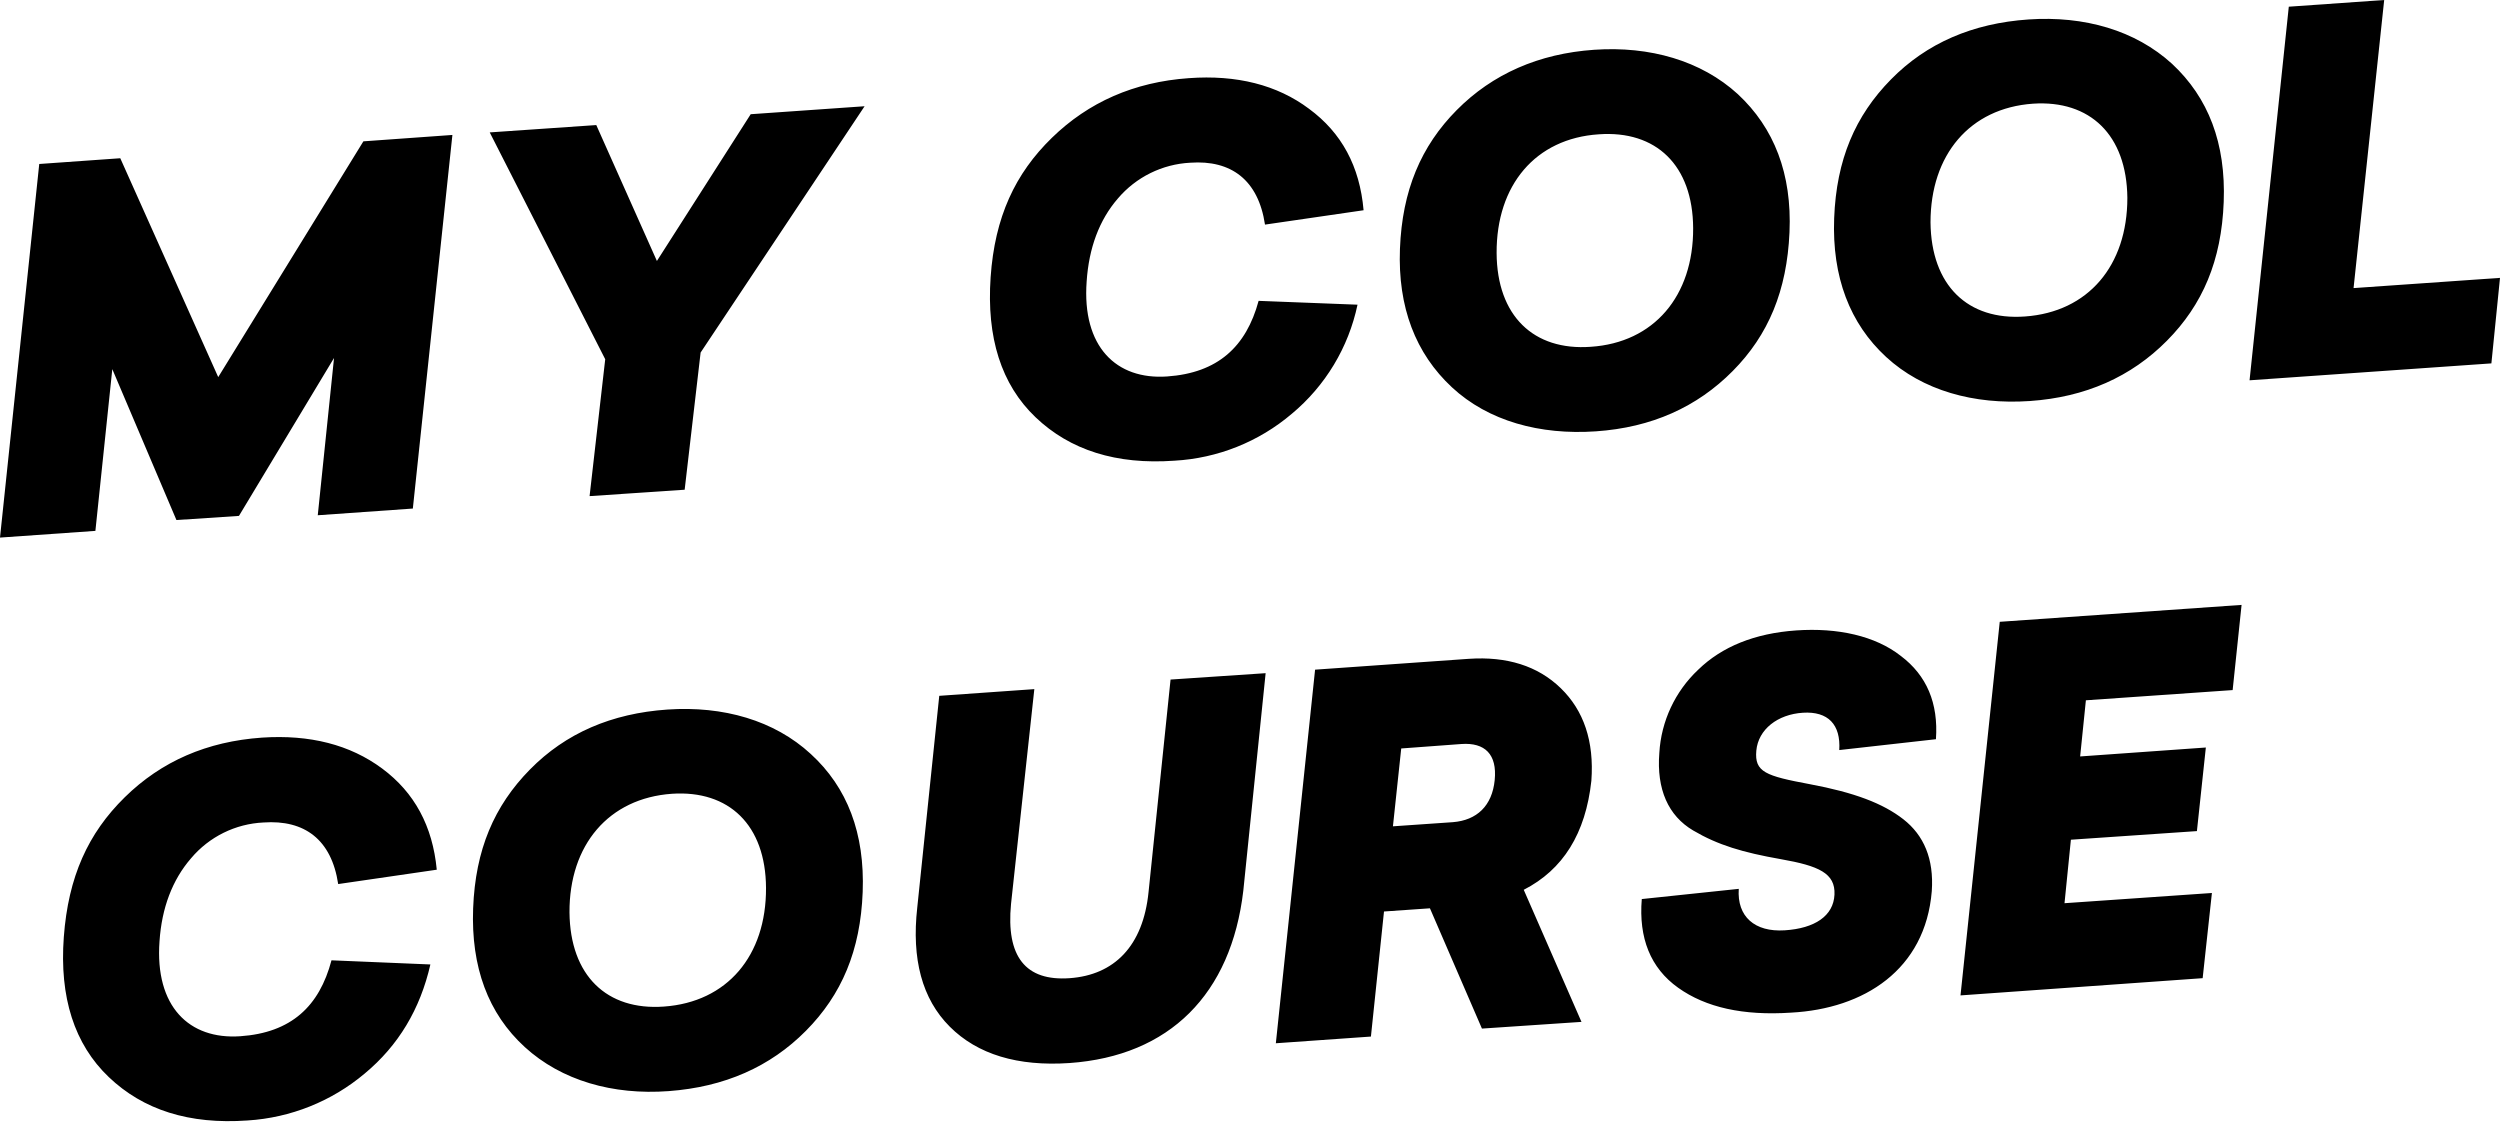
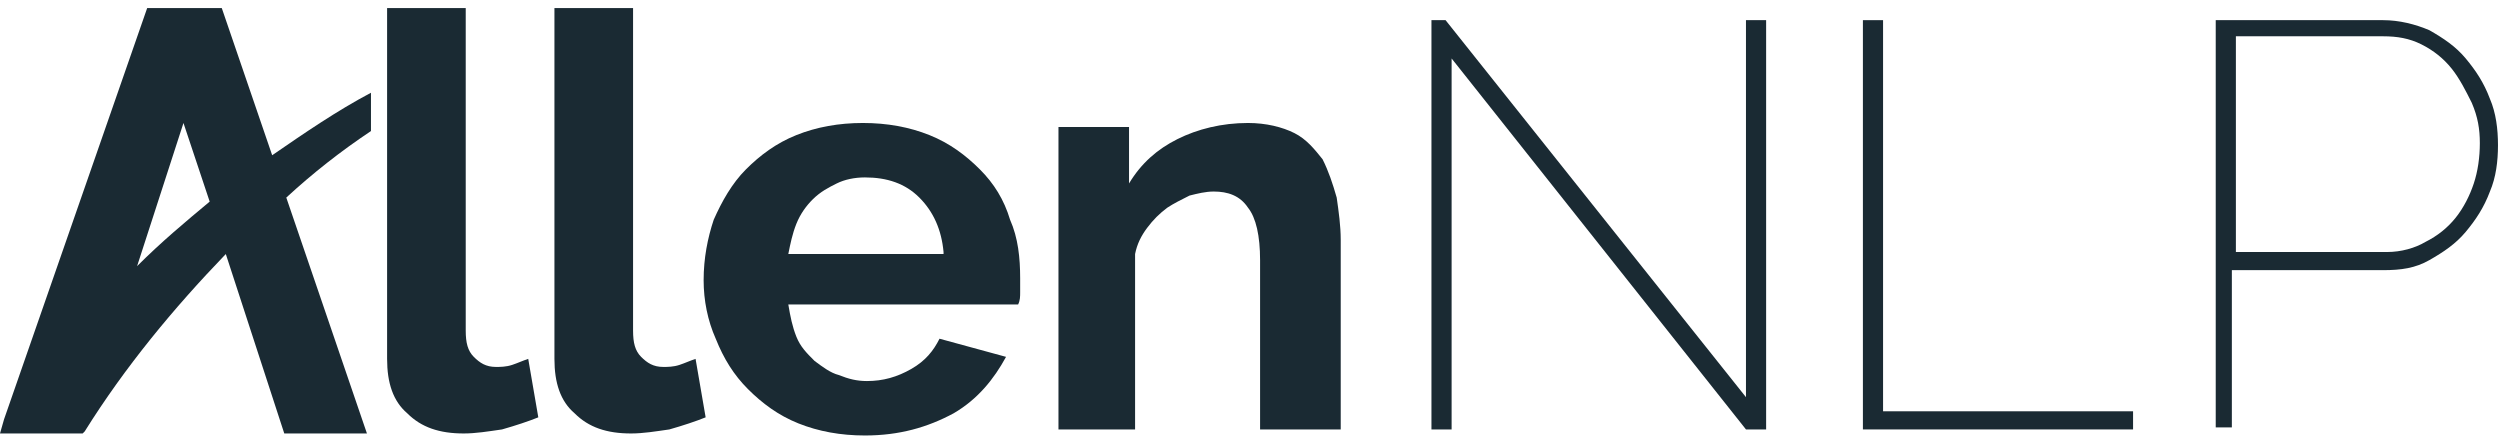
- <svg xmlns="http://www.w3.org/2000/svg" width="783.6" height="351.4" viewBox="0 0 783.6 351.4">
-   <path d="M129.4 159.4l-29.8 2.1 5.1-49.3-29.8 49.5-19.6 1.3-20.1-47.3-5.3 50.7L0 168.5 12.3 51.4l25.4-1.8 30.7 68.6 45.5-73.9 27.9-2zM219.6 110.5l-5 43-29.8 2 4.9-42.9-36.2-71.1 33.4-2.3 19 42.6 29.4-46 35.7-2.5zM410.3 34.1c10.2 7.5 15.9 18 17.1 31.8l-30.9 4.5c-2.1-14-10.6-20.3-23.4-19.4a31.9 31.9 0 0 0-22.7 11.2c-5.9 6.8-9.1 15.6-9.8 26-1.5 20.5 9.3 30.9 25.2 29.8s24.8-9.3 28.7-23.7l31 1.2a60.8 60.8 0 0 1-20.6 34.2 62.1 62.1 0 0 1-36.8 14.7c-18.2 1.3-32.7-3.3-43.5-13.6s-15.4-25-14.1-43.9 7.7-32.5 19.2-43.7 25.8-17.5 42.9-18.7c15-1.1 27.7 2.1 37.7 9.6zM544.7 29.5c11.4 10.6 17 25 16.2 43.3s-6.6 32.2-17.8 43.5-25.4 17.7-42.9 18.9-33.7-3.2-45.1-13.8-17-25.1-16.3-43.4 6.6-32.2 17.8-43.5 25.7-17.7 43.1-18.9 33.5 3.4 45 13.9zm-75.6 49.8c.1 19.7 11.6 30.7 29.5 29.4 19.8-1.3 32.2-15.9 32.1-37.2-.1-19.7-11.6-30.7-29.6-29.4-19.8 1.3-32.1 15.9-32 37.2zM680.8 20c11.4 10.6 16.9 24.9 16.2 43.3s-6.6 32.2-17.8 43.5-25.5 17.7-43 18.9-33.6-3.3-45-13.8-17-25.1-16.3-43.5 6.6-32.1 17.8-43.5 25.6-17.6 43.1-18.8 33.5 3.4 45 13.9zm-75.7 49.7c.2 19.8 11.7 30.8 29.6 29.5 19.8-1.4 32.1-15.9 32.1-37.2-.2-19.7-11.7-30.7-29.6-29.5-19.8 1.4-32.1 16-32.1 37.2zM737.7 90.3l45.9-3.2-2.7 26.8-75.8 5.3L717.4 2.1 747.3 0zM119.8 240.9c10.1 7.5 15.8 18 17.1 31.7l-30.9 4.5c-2.1-14-10.6-20.2-23.4-19.3A31.6 31.6 0 0 0 59.9 269c-5.9 6.8-9.2 15.6-9.9 26-1.5 20.5 9.3 30.9 25.3 29.8s24.8-9.4 28.6-23.8l31 1.3c-3.2 14-10 25.4-20.6 34.2a63.1 63.1 0 0 1-36.7 14.7c-18.3 1.3-32.7-3.3-43.5-13.6s-15.5-25-14.1-43.9 7.6-32.5 19.1-43.8 25.8-17.5 43-18.7c15-1 27.6 2.2 37.7 9.7zM254.1 236.3c11.5 10.5 17 24.9 16.3 43.3s-6.6 32.2-17.8 43.5-25.5 17.6-43 18.9-33.6-3.3-45.1-13.8-16.9-25.1-16.2-43.5 6.6-32.1 17.8-43.5 25.6-17.6 43.1-18.8 33.5 3.4 44.9 13.9zM178.5 286c.2 19.8 11.7 30.8 29.6 29.5 19.8-1.4 32.1-15.9 32-37.2-.1-19.7-11.6-30.7-29.5-29.5-19.8 1.4-32.2 16-32.1 37.2zM396.7 211l-7 68.2c-3.8 32.4-23.1 51.8-54.5 54-16.2 1.1-28.8-2.7-37.5-11.4s-12-21.2-10.2-37.3l6.9-66.4 29.8-2.1-7.3 67.3c-1.6 16.5 4.5 24.3 18.4 23.3s23-10 24.7-27l6.9-66.6zM477.6 278.9l18.1 41.4-31.2 2.1-16.3-37.7-14.4 1-4.1 39.2-29.8 2.1 12.3-117.1 48.2-3.4c11.9-.8 21.6 2.2 28.8 9.2s10.5 16.6 9.6 29c-1.8 16.6-8.9 27.9-21.2 34.2zm-41-19.9l18.8-1.3c7.5-.6 12.3-5.1 13.1-13.2s-3.1-11.8-10.4-11.3l-18.9 1.4zM595.8 205.6c8.1 6.1 11.8 14.8 11 26.1l-30.3 3.4c.5-8-3.5-12.2-11.4-11.7s-14 5.2-14.6 11.9 2.9 7.9 16.8 10.5 22.9 6 29.3 11 9.6 12.4 8.9 22.5c-2 24.7-21.3 36.9-44.1 38.1-15 1-26.7-1.6-35.4-7.8s-12.4-15.6-11.4-27.8l30.4-3.2c-.6 8.7 5 13.6 14.4 13s15.3-4.5 15.6-11.2-4.9-9-16.8-11.1-19.7-4.4-27.5-9-11.5-12.9-10.6-24.3a38.9 38.9 0 0 1 12.2-26.1c7.4-7.2 17.7-11.4 30.7-12.3s24.8 1.7 32.8 8zM699.8 216.3l-46 3.2-1.8 17.6 39.4-2.8-2.8 26.2-39.5 2.7-2 19.9 46.2-3.2-2.9 26.7-75.9 5.4 12.3-117.1 75.8-5.3z" />
+ <svg xmlns="http://www.w3.org/2000/svg" fill="#1A2A33" height="22" viewBox="0 0 124 22" width="124">
+   <path d="M19.3,0.4h3.8v16c0,0.6,0.1,1,0.4,1.3c0.3,0.3,0.6,0.5,1.1,0.5c0.2,0,0.5,0,0.8-0.1c0.3-0.1,0.5-0.2,0.8-0.3l0.5,2.9 c-0.5,0.2-1.1,0.4-1.8,0.6c-0.7,0.1-1.3,0.2-1.9,0.2c-1.2,0-2.1-0.3-2.8-1c-0.7-0.6-1-1.5-1-2.7V0.4z" />
+   <path d="M27.6,0.4h3.8v16c0,0.6,0.1,1,0.4,1.3c0.3,0.3,0.6,0.5,1.1,0.5c0.2,0,0.5,0,0.8-0.1c0.3-0.1,0.5-0.2,0.8-0.3l0.5,2.9 c-0.5,0.2-1.1,0.4-1.8,0.6c-0.7,0.1-1.3,0.2-1.9,0.2c-1.2,0-2.1-0.3-2.8-1c-0.7-0.6-1-1.5-1-2.7V0.4z" />
+   <path d="M42.9,21.6c-1.2,0-2.3-0.2-3.3-0.6c-1-0.4-1.8-1-2.5-1.7c-0.7-0.7-1.2-1.5-1.6-2.5c-0.4-0.9-0.6-1.9-0.6-2.9 c0-1.1,0.2-2.1,0.5-3c0.4-0.9,0.9-1.8,1.6-2.5c0.7-0.7,1.5-1.3,2.5-1.7c1-0.4,2.1-0.6,3.3-0.6c1.2,0,2.3,0.2,3.3,0.6 c1,0.4,1.8,1,2.5,1.7c0.7,0.7,1.2,1.5,1.5,2.5c0.4,0.9,0.5,1.9,0.5,2.9c0,0.2,0,0.5,0,0.7c0,0.2,0,0.4-0.1,0.6H39.1 c0.1,0.6,0.2,1.1,0.4,1.6c0.2,0.5,0.5,0.8,0.9,1.2c0.4,0.3,0.8,0.6,1.2,0.7c0.5,0.2,0.9,0.3,1.4,0.3c0.8,0,1.5-0.2,2.2-0.6 c0.7-0.4,1.1-0.9,1.4-1.5l3.3,0.9c-0.6,1.1-1.4,2.1-2.6,2.8C46,21.2,44.6,21.6,42.9,21.6z M46.8,12.5c-0.1-1.1-0.5-2-1.2-2.7 c-0.7-0.7-1.6-1-2.7-1c-0.5,0-1,0.1-1.4,0.3c-0.4,0.2-0.8,0.4-1.2,0.8c-0.3,0.3-0.6,0.7-0.8,1.2c-0.2,0.5-0.3,1-0.4,1.5H46.8z" />
+   <path d="M66.3,21.3h-3.8v-8.4c0-1.2-0.2-2.1-0.6-2.6c-0.4-0.6-1-0.8-1.7-0.8c-0.4,0-0.8,0.1-1.2,0.2c-0.4,0.2-0.8,0.4-1.1,0.6 c-0.4,0.3-0.7,0.6-1,1c-0.3,0.4-0.5,0.8-0.6,1.3v8.7h-3.8v-15h3.5v2.8c0.6-1,1.4-1.7,2.4-2.2c1-0.5,2.2-0.8,3.5-0.8 c0.9,0,1.7,0.2,2.3,0.5c0.6,0.3,1,0.8,1.4,1.3c0.3,0.6,0.5,1.2,0.7,1.9c0.1,0.7,0.2,1.4,0.2,2.1V21.3z" />
+   <path d="M72,2.9v18.4h-1V1h0.7l14.9,18.7V1h1v20.3h-1L72,2.9z" />
+   <path d="M92.4,21.3V1h1v19.4h12.4v0.9H92.4z" />
+   <path d="M109.9,21.3V1h8.3c0.8,0,1.6,0.2,2.3,0.5c0.7,0.4,1.3,0.8,1.8,1.4c0.5,0.6,0.9,1.2,1.2,2c0.3,0.7,0.4,1.5,0.4,2.3 c0,0.8-0.1,1.6-0.4,2.3c-0.3,0.8-0.7,1.4-1.2,2c-0.5,0.6-1.1,1-1.8,1.4c-0.7,0.4-1.4,0.5-2.3,0.5h-7.5v7.8H109.9z M110.9,12.5h7.5 c0.7,0,1.4-0.2,1.9-0.5c0.6-0.3,1.1-0.7,1.5-1.2c0.4-0.5,0.7-1.1,0.9-1.7c0.2-0.6,0.3-1.3,0.3-2c0-0.7-0.1-1.3-0.4-2 c-0.3-0.6-0.6-1.2-1-1.7c-0.4-0.5-0.9-0.9-1.5-1.2c-0.6-0.3-1.2-0.4-1.9-0.4h-7.3V12.5z" />
+   <path d="M18.4,4.6c-1.7,0.9-3.3,2-4.9,3.1c0,0,0,0,0,0v0c0,0,0,0,0,0L11,0.4H7.3L0.2,20.8L0,21.5h4.1c0,0,0,0,0.1-0.1 c2-3.2,4.4-6.1,7-8.8l2.9,8.9h4.1L14.2,9.8c1.3-1.2,2.7-2.3,4.2-3.3V4.6z M6.8,13.2l2.3-7.1l1.3,3.9C9.2,11,8,12,6.8,13.2z" />
</svg>
